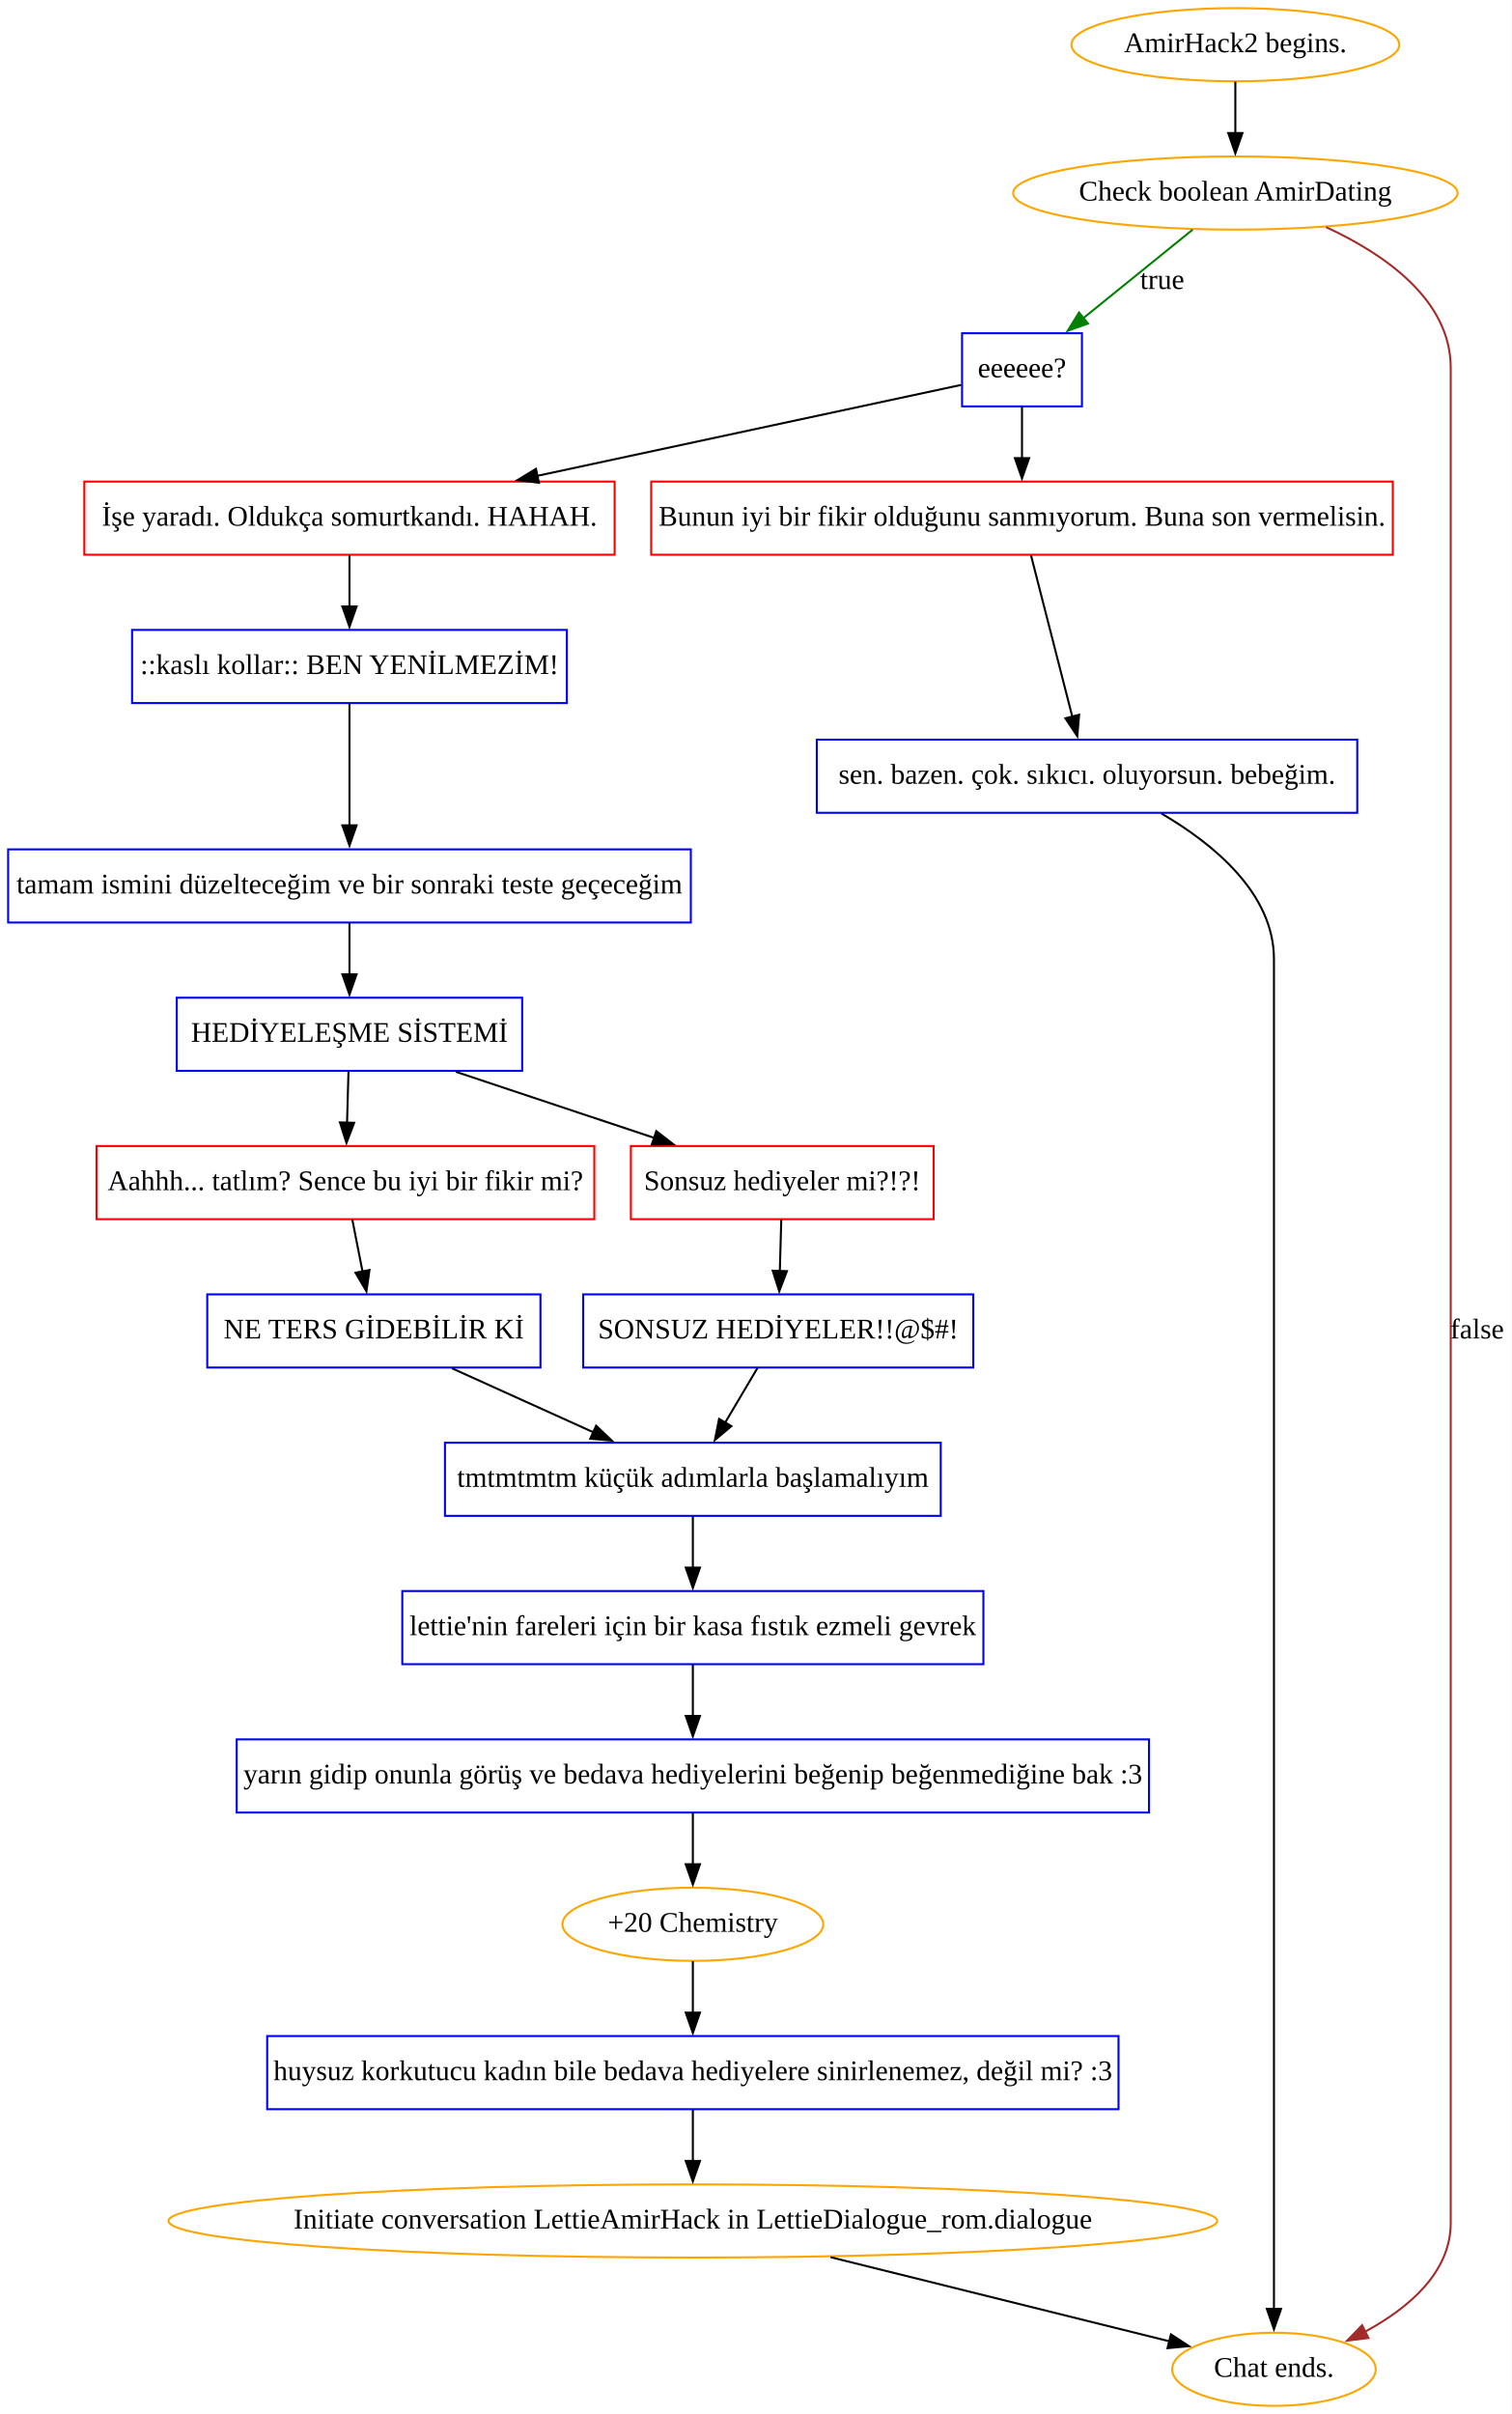
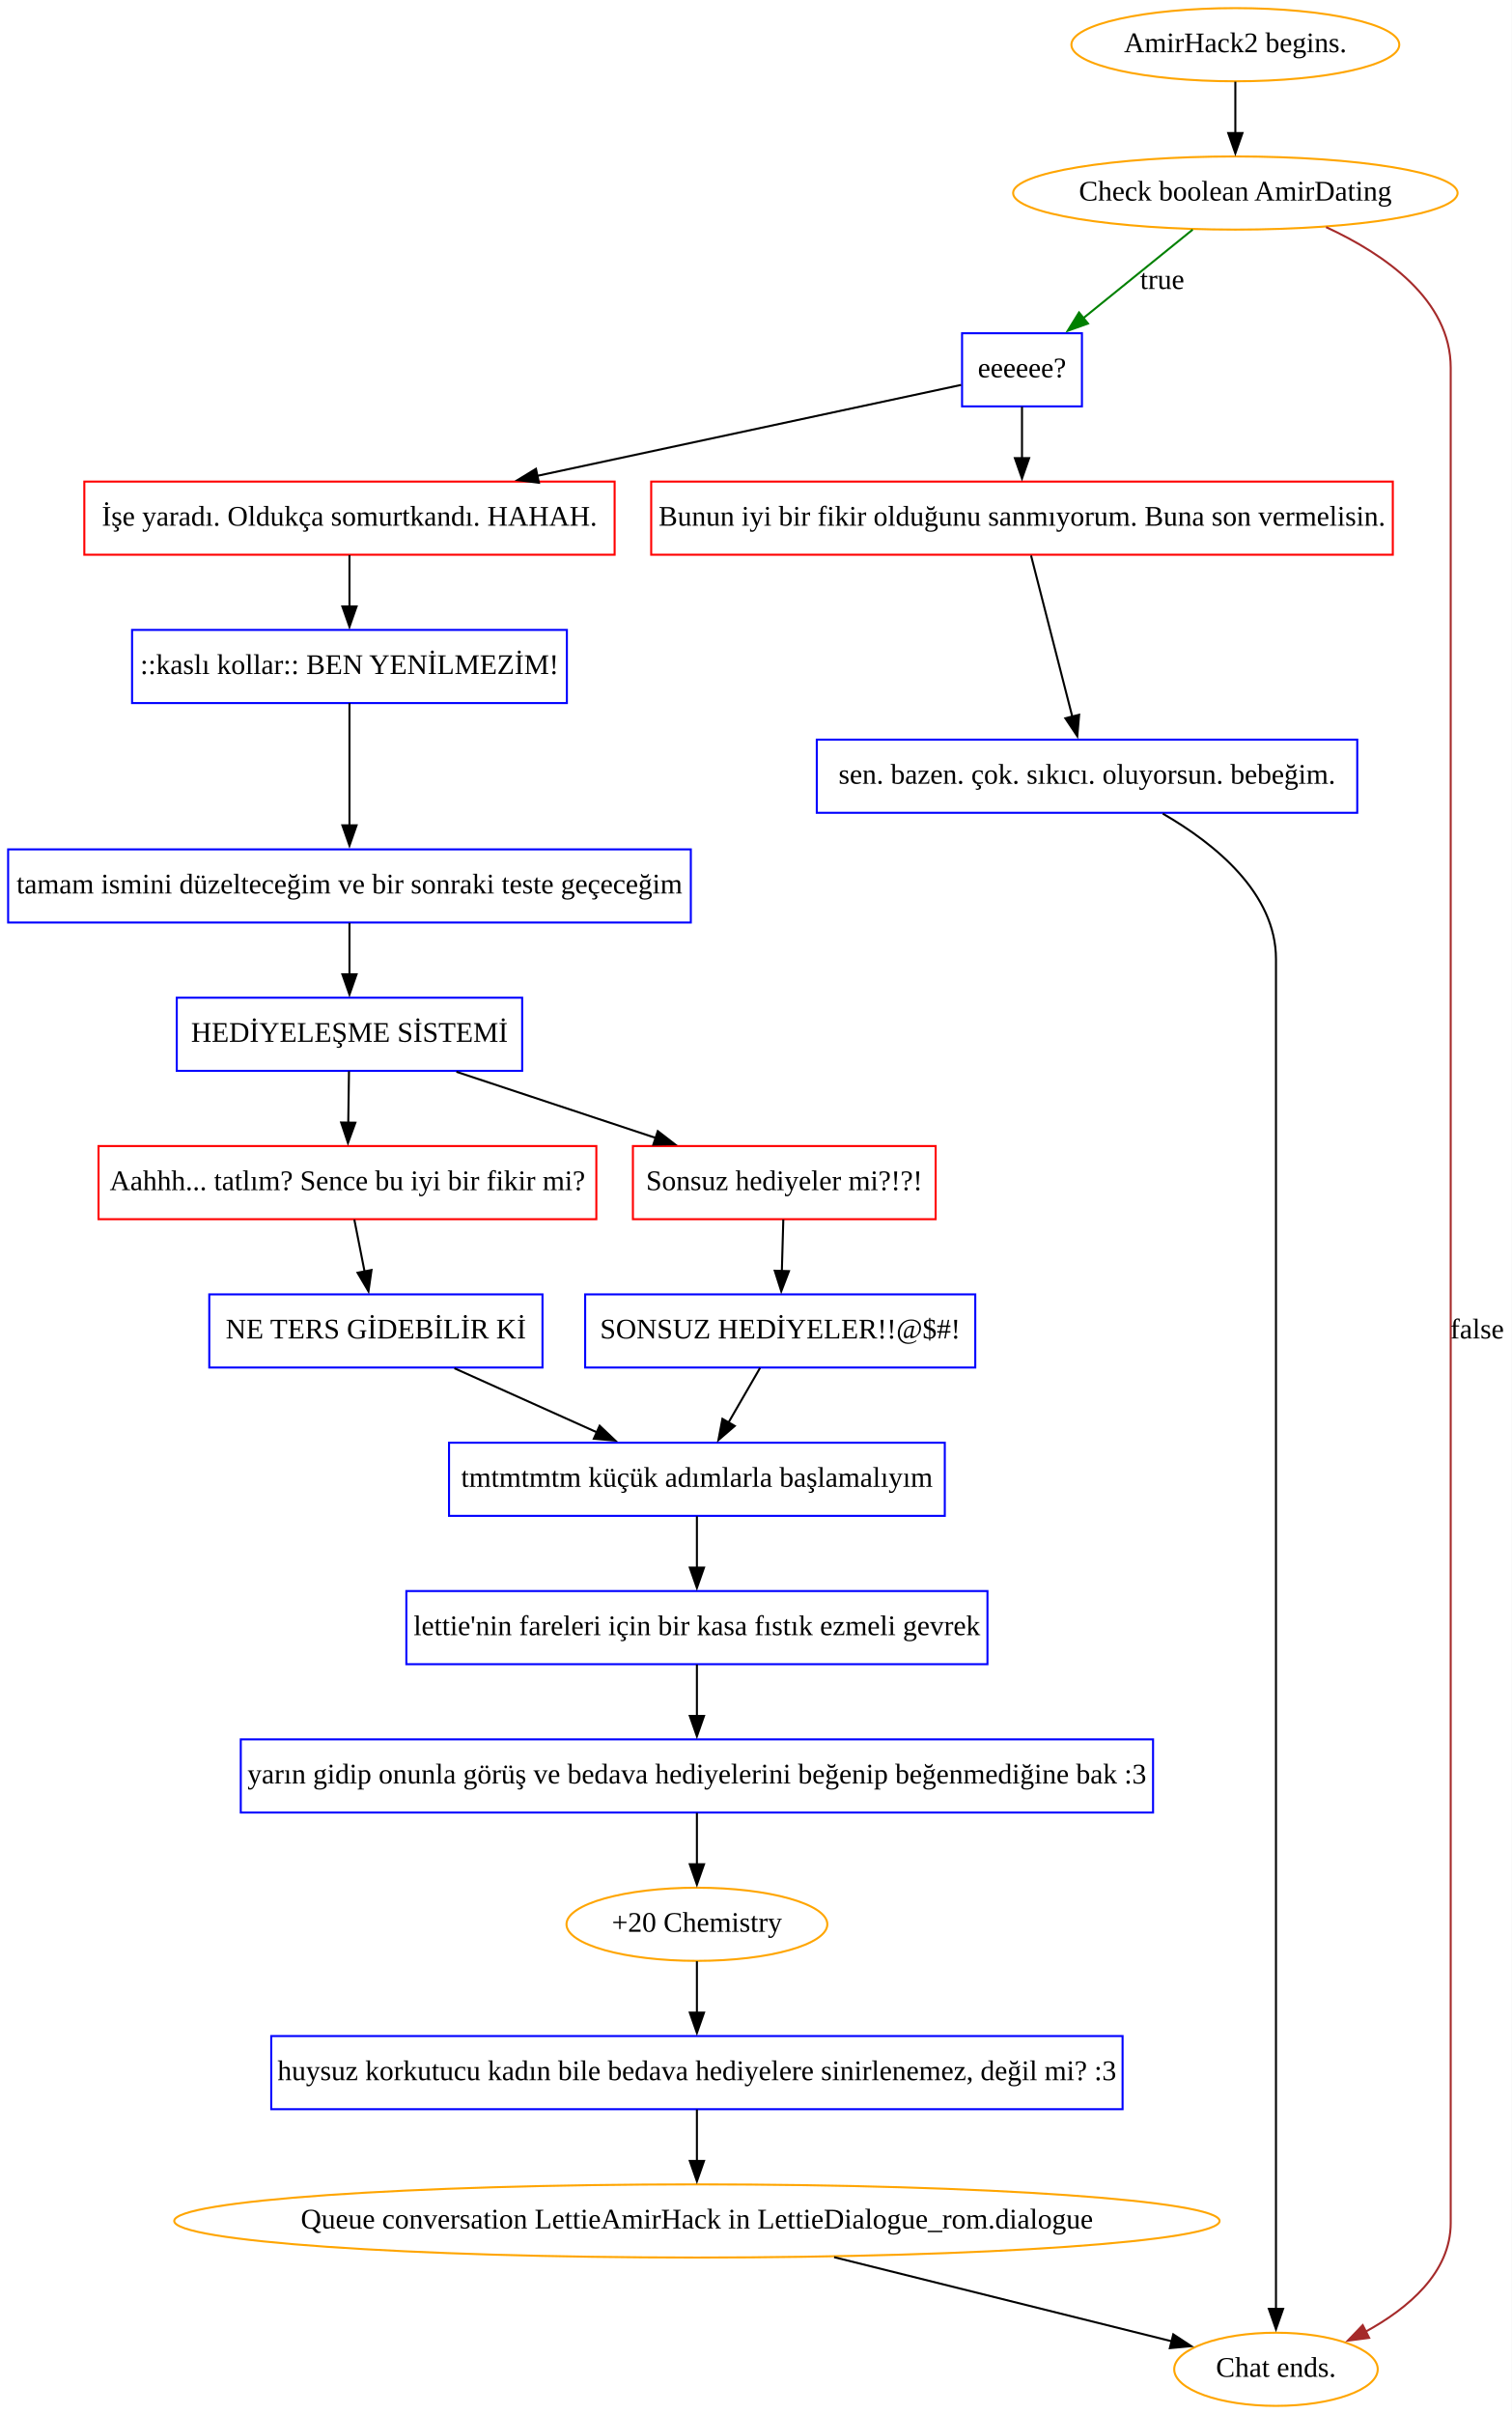
<svg xmlns="http://www.w3.org/2000/svg" width="744pt" height="1188pt" viewBox="0.00 0.00 744.00 1188.00">
  <g id="graph0" class="graph" transform="scale(1 1) rotate(0) translate(4 1184)">
    <polygon fill="white" stroke="none" points="-4,4 -4,-1184 740,-1184 740,4 -4,4" />
    <g id="node1" class="node">
      <ellipse fill="none" stroke="orange" cx="604" cy="-1162" rx="80.69" ry="18" />
      <text text-anchor="middle" x="604" y="-1158.3" font-family="Times New Roman,serif" font-size="14.00">AmirHack2 begins.</text>
    </g>
    <g id="node2" class="node">
      <ellipse fill="none" stroke="orange" cx="604" cy="-1089" rx="109.38" ry="18" />
      <text text-anchor="middle" x="604" y="-1085.3" font-family="Times New Roman,serif" font-size="14.00">Check boolean AmirDating</text>
    </g>
    <g id="edge1" class="edge">
      <path fill="none" stroke="black" d="M604,-1143.81C604,-1136.23 604,-1127.1 604,-1118.54" />
      <polygon fill="black" stroke="black" points="607.5,-1118.54 604,-1108.54 600.5,-1118.54 607.5,-1118.54" />
    </g>
    <g id="node3" class="node">
      <polygon fill="none" stroke="blue" points="528.5,-1020 469.5,-1020 469.5,-984 528.5,-984 528.5,-1020" />
      <text text-anchor="middle" x="499" y="-998.3" font-family="Times New Roman,serif" font-size="14.00">eeeeee?</text>
    </g>
    <g id="edge2" class="edge">
      <path fill="none" stroke="green" d="M583,-1071C567.51,-1058.46 546.21,-1041.22 528.93,-1027.23" />
      <polygon fill="green" stroke="green" points="531.47,-1024.78 521.5,-1021.21 527.07,-1030.22 531.47,-1024.78" />
      <text text-anchor="middle" x="568" y="-1041.8" font-family="Times New Roman,serif" font-size="14.00">true</text>
    </g>
    <g id="node4" class="node">
-       <ellipse fill="none" stroke="orange" cx="623" cy="-18" rx="50.09" ry="18" />
-       <text text-anchor="middle" x="623" y="-14.3" font-family="Times New Roman,serif" font-size="14.00">Chat ends.</text>
+       <ellipse fill="none" stroke="orange" cx="624" cy="-18" rx="50.09" ry="18" />
+       <text text-anchor="middle" x="624" y="-14.3" font-family="Times New Roman,serif" font-size="14.00">Chat ends.</text>
    </g>
    <g id="edge3" class="edge">
-       <path fill="none" stroke="brown" d="M648.65,-1072.23C677.62,-1058.83 710,-1036.38 710,-1003 710,-1003 710,-1003 710,-90 710,-65.51 689.06,-47.96 667.72,-36.44" />
-       <polygon fill="brown" stroke="brown" points="669.5,-33.41 658.99,-32.09 666.38,-39.68 669.5,-33.41" />
+       <path fill="none" stroke="brown" d="M648.65,-1072.23C677.62,-1058.83 710,-1036.38 710,-1003 710,-1003 710,-1003 710,-90 710,-65.6 689.15,-48.01 667.99,-36.45" />
+       <polygon fill="brown" stroke="brown" points="669.85,-33.47 659.34,-32.09 666.69,-39.72 669.85,-33.47" />
      <text text-anchor="middle" x="723" y="-525.3" font-family="Times New Roman,serif" font-size="14.00">false</text>
    </g>
    <g id="node5" class="node">
      <polygon fill="none" stroke="red" points="298.5,-947 37.5,-947 37.5,-911 298.5,-911 298.5,-947" />
      <text text-anchor="middle" x="168" y="-925.3" font-family="Times New Roman,serif" font-size="14.00">İşe yaradı. Oldukça somurtkandı. HAHAH.</text>
    </g>
    <g id="edge4" class="edge">
      <path fill="none" stroke="black" d="M469.04,-994.57C422.37,-984.56 330.37,-964.83 260.3,-949.8" />
      <polygon fill="black" stroke="black" points="261.25,-946.42 250.73,-947.75 259.78,-953.27 261.25,-946.42" />
    </g>
    <g id="node6" class="node">
      <polygon fill="none" stroke="red" points="681.5,-947 316.5,-947 316.5,-911 681.5,-911 681.5,-947" />
      <text text-anchor="middle" x="499" y="-925.3" font-family="Times New Roman,serif" font-size="14.00">Bunun iyi bir fikir olduğunu sanmıyorum. Buna son vermelisin.</text>
    </g>
    <g id="edge5" class="edge">
      <path fill="none" stroke="black" d="M499,-983.81C499,-976.23 499,-967.1 499,-958.54" />
      <polygon fill="black" stroke="black" points="502.5,-958.54 499,-948.54 495.5,-958.54 502.5,-958.54" />
    </g>
    <g id="node7" class="node">
      <polygon fill="none" stroke="blue" points="275,-874 61,-874 61,-838 275,-838 275,-874" />
      <text text-anchor="middle" x="168" y="-852.3" font-family="Times New Roman,serif" font-size="14.00">::kaslı kollar:: BEN YENİLMEZİM!</text>
    </g>
    <g id="edge6" class="edge">
      <path fill="none" stroke="black" d="M168,-910.81C168,-903.23 168,-894.1 168,-885.54" />
      <polygon fill="black" stroke="black" points="171.5,-885.54 168,-875.54 164.5,-885.54 171.5,-885.54" />
    </g>
    <g id="node8" class="node">
      <polygon fill="none" stroke="blue" points="664,-820 398,-820 398,-784 664,-784 664,-820" />
      <text text-anchor="middle" x="531" y="-798.3" font-family="Times New Roman,serif" font-size="14.00">sen. bazen. çok. sıkıcı. oluyorsun. bebeğim.</text>
    </g>
    <g id="edge7" class="edge">
      <path fill="none" stroke="black" d="M503.45,-910.62C508.7,-890.1 517.52,-855.67 523.76,-831.29" />
      <polygon fill="black" stroke="black" points="527.12,-832.25 526.21,-821.7 520.34,-830.52 527.12,-832.25" />
    </g>
    <g id="node9" class="node">
      <polygon fill="none" stroke="blue" points="336,-766 0,-766 0,-730 336,-730 336,-766" />
      <text text-anchor="middle" x="168" y="-744.3" font-family="Times New Roman,serif" font-size="14.00">tamam ismini düzelteceğim ve bir sonraki teste geçeceğim</text>
    </g>
    <g id="edge8" class="edge">
      <path fill="none" stroke="black" d="M168,-837.97C168,-821.76 168,-797.06 168,-777.79" />
      <polygon fill="black" stroke="black" points="171.5,-777.85 168,-767.85 164.5,-777.85 171.5,-777.85" />
    </g>
    <g id="edge9" class="edge">
-       <path fill="none" stroke="black" d="M567.63,-783.64C593.28,-768.66 623,-744.33 623,-712 623,-712 623,-712 623,-90 623,-76.08 623,-60.63 623,-47.7" />
-       <polygon fill="black" stroke="black" points="626.5,-47.73 623,-37.73 619.5,-47.73 626.5,-47.73" />
+       <path fill="none" stroke="black" d="M568.29,-783.59C594.16,-768.65 624,-744.4 624,-712 624,-712 624,-712 624,-90 624,-76.08 624,-60.63 624,-47.7" />
+       <polygon fill="black" stroke="black" points="627.5,-47.73 624,-37.73 620.5,-47.73 627.5,-47.73" />
    </g>
    <g id="node10" class="node">
      <polygon fill="none" stroke="blue" points="253,-693 83,-693 83,-657 253,-657 253,-693" />
      <text text-anchor="middle" x="168" y="-671.3" font-family="Times New Roman,serif" font-size="14.00">HEDİYELEŞME SİSTEMİ</text>
    </g>
    <g id="edge10" class="edge">
      <path fill="none" stroke="black" d="M168,-729.81C168,-722.23 168,-713.1 168,-704.54" />
      <polygon fill="black" stroke="black" points="171.5,-704.54 168,-694.54 164.5,-704.54 171.5,-704.54" />
    </g>
    <g id="node11" class="node">
-       <polygon fill="none" stroke="red" points="288.5,-620 43.5,-620 43.5,-584 288.5,-584 288.5,-620" />
-       <text text-anchor="middle" x="166" y="-598.3" font-family="Times New Roman,serif" font-size="14.00">Aahhh... tatlım? Sence bu iyi bir fikir mi?</text>
+       <polygon fill="none" stroke="red" points="289.5,-620 44.5,-620 44.5,-584 289.5,-584 289.5,-620" />
+       <text text-anchor="middle" x="167" y="-598.3" font-family="Times New Roman,serif" font-size="14.00">Aahhh... tatlım? Sence bu iyi bir fikir mi?</text>
    </g>
    <g id="edge11" class="edge">
-       <path fill="none" stroke="black" d="M167.52,-656.81C167.3,-649.14 167.04,-639.89 166.8,-631.24" />
-       <polygon fill="black" stroke="black" points="170.3,-631.44 166.52,-621.54 163.31,-631.64 170.3,-631.44" />
+       <path fill="none" stroke="black" d="M167.76,-656.81C167.65,-649.23 167.52,-640.1 167.4,-631.54" />
+       <polygon fill="black" stroke="black" points="170.9,-631.49 167.26,-621.54 163.9,-631.59 170.9,-631.49" />
    </g>
    <g id="node12" class="node">
-       <polygon fill="none" stroke="red" points="455.5,-620 306.5,-620 306.5,-584 455.5,-584 455.5,-620" />
-       <text text-anchor="middle" x="381" y="-598.3" font-family="Times New Roman,serif" font-size="14.00">Sonsuz hediyeler mi?!?!</text>
+       <polygon fill="none" stroke="red" points="456.5,-620 307.5,-620 307.5,-584 456.5,-584 456.5,-620" />
+       <text text-anchor="middle" x="382" y="-598.3" font-family="Times New Roman,serif" font-size="14.00">Sonsuz hediyeler mi?!?!</text>
    </g>
    <g id="edge12" class="edge">
-       <path fill="none" stroke="black" d="M220.38,-656.54C249.91,-646.7 287,-634.33 318.1,-623.97" />
-       <polygon fill="black" stroke="black" points="319.01,-627.35 327.39,-620.87 316.79,-620.71 319.01,-627.35" />
+       <path fill="none" stroke="black" d="M220.62,-656.54C250.29,-646.7 287.56,-634.33 318.8,-623.97" />
+       <polygon fill="black" stroke="black" points="319.75,-627.34 328.14,-620.87 317.55,-620.7 319.75,-627.34" />
    </g>
    <g id="node13" class="node">
-       <polygon fill="none" stroke="blue" points="262,-547 98,-547 98,-511 262,-511 262,-547" />
-       <text text-anchor="middle" x="180" y="-525.3" font-family="Times New Roman,serif" font-size="14.00">NE TERS GİDEBİLİR Kİ</text>
+       <polygon fill="none" stroke="blue" points="263,-547 99,-547 99,-511 263,-511 263,-547" />
+       <text text-anchor="middle" x="181" y="-525.3" font-family="Times New Roman,serif" font-size="14.00">NE TERS GİDEBİLİR Kİ</text>
    </g>
    <g id="edge13" class="edge">
-       <path fill="none" stroke="black" d="M169.39,-583.81C170.9,-576.14 172.73,-566.89 174.43,-558.24" />
-       <polygon fill="black" stroke="black" points="177.85,-559 176.35,-548.51 170.98,-557.65 177.85,-559" />
+       <path fill="none" stroke="black" d="M170.39,-583.81C171.9,-576.14 173.73,-566.89 175.43,-558.24" />
+       <polygon fill="black" stroke="black" points="178.85,-559 177.35,-548.51 171.98,-557.65 178.85,-559" />
    </g>
    <g id="node14" class="node">
-       <polygon fill="none" stroke="blue" points="475,-547 283,-547 283,-511 475,-511 475,-547" />
-       <text text-anchor="middle" x="379" y="-525.3" font-family="Times New Roman,serif" font-size="14.00">SONSUZ HEDİYELER!!@$#!</text>
+       <polygon fill="none" stroke="blue" points="476,-547 284,-547 284,-511 476,-511 476,-547" />
+       <text text-anchor="middle" x="380" y="-525.3" font-family="Times New Roman,serif" font-size="14.00">SONSUZ HEDİYELER!!@$#!</text>
    </g>
    <g id="edge14" class="edge">
-       <path fill="none" stroke="black" d="M380.52,-583.81C380.3,-576.14 380.04,-566.89 379.8,-558.24" />
-       <polygon fill="black" stroke="black" points="383.3,-558.44 379.52,-548.54 376.31,-558.64 383.3,-558.44" />
+       <path fill="none" stroke="black" d="M381.52,-583.81C381.3,-576.14 381.04,-566.89 380.8,-558.24" />
+       <polygon fill="black" stroke="black" points="384.3,-558.44 380.52,-548.54 377.31,-558.64 384.3,-558.44" />
    </g>
    <g id="node15" class="node">
-       <polygon fill="none" stroke="blue" points="459,-474 215,-474 215,-438 459,-438 459,-474" />
-       <text text-anchor="middle" x="337" y="-452.3" font-family="Times New Roman,serif" font-size="14.00">tmtmtmtm küçük adımlarla başlamalıyım</text>
+       <polygon fill="none" stroke="blue" points="461,-474 217,-474 217,-438 461,-438 461,-474" />
+       <text text-anchor="middle" x="339" y="-452.3" font-family="Times New Roman,serif" font-size="14.00">tmtmtmtm küçük adımlarla başlamalıyım</text>
    </g>
    <g id="edge15" class="edge">
-       <path fill="none" stroke="black" d="M218.41,-510.63C239.41,-501.13 265.65,-489.27 288.1,-479.11" />
-       <polygon fill="black" stroke="black" points="289.4,-482.37 297.07,-475.06 286.51,-475.99 289.4,-482.37" />
+       <path fill="none" stroke="black" d="M219.65,-510.63C240.79,-501.13 267.19,-489.27 289.79,-479.11" />
+       <polygon fill="black" stroke="black" points="291.13,-482.35 298.82,-475.06 288.26,-475.96 291.13,-482.35" />
    </g>
    <g id="edge16" class="edge">
-       <path fill="none" stroke="black" d="M368.83,-510.81C364.04,-502.7 358.2,-492.84 352.84,-483.78" />
-       <polygon fill="black" stroke="black" points="355.95,-482.16 347.84,-475.33 349.92,-485.72 355.95,-482.16" />
+       <path fill="none" stroke="black" d="M370.08,-510.81C365.39,-502.7 359.69,-492.84 354.46,-483.78" />
+       <polygon fill="black" stroke="black" points="357.62,-482.25 349.59,-475.34 351.56,-485.75 357.62,-482.25" />
    </g>
    <g id="node16" class="node">
-       <polygon fill="none" stroke="blue" points="480,-401 194,-401 194,-365 480,-365 480,-401" />
-       <text text-anchor="middle" x="337" y="-379.3" font-family="Times New Roman,serif" font-size="14.00">lettie'nin fareleri için bir kasa fıstık ezmeli gevrek</text>
+       <polygon fill="none" stroke="blue" points="482,-401 196,-401 196,-365 482,-365 482,-401" />
+       <text text-anchor="middle" x="339" y="-379.3" font-family="Times New Roman,serif" font-size="14.00">lettie'nin fareleri için bir kasa fıstık ezmeli gevrek</text>
    </g>
    <g id="edge17" class="edge">
-       <path fill="none" stroke="black" d="M337,-437.81C337,-430.23 337,-421.1 337,-412.54" />
-       <polygon fill="black" stroke="black" points="340.5,-412.54 337,-402.54 333.5,-412.54 340.5,-412.54" />
+       <path fill="none" stroke="black" d="M339,-437.81C339,-430.23 339,-421.1 339,-412.54" />
+       <polygon fill="black" stroke="black" points="342.5,-412.54 339,-402.54 335.5,-412.54 342.5,-412.54" />
    </g>
    <g id="node17" class="node">
-       <polygon fill="none" stroke="blue" points="561.5,-328 112.5,-328 112.5,-292 561.5,-292 561.5,-328" />
-       <text text-anchor="middle" x="337" y="-306.3" font-family="Times New Roman,serif" font-size="14.00">yarın gidip onunla görüş ve bedava hediyelerini beğenip beğenmediğine bak :3</text>
+       <polygon fill="none" stroke="blue" points="563.5,-328 114.5,-328 114.5,-292 563.5,-292 563.5,-328" />
+       <text text-anchor="middle" x="339" y="-306.3" font-family="Times New Roman,serif" font-size="14.00">yarın gidip onunla görüş ve bedava hediyelerini beğenip beğenmediğine bak :3</text>
    </g>
    <g id="edge18" class="edge">
-       <path fill="none" stroke="black" d="M337,-364.81C337,-357.23 337,-348.1 337,-339.54" />
-       <polygon fill="black" stroke="black" points="340.5,-339.54 337,-329.54 333.5,-339.54 340.5,-339.54" />
+       <path fill="none" stroke="black" d="M339,-364.81C339,-357.23 339,-348.1 339,-339.54" />
+       <polygon fill="black" stroke="black" points="342.5,-339.54 339,-329.54 335.5,-339.54 342.5,-339.54" />
    </g>
    <g id="node18" class="node">
-       <ellipse fill="none" stroke="orange" cx="337" cy="-237" rx="64.19" ry="18" />
-       <text text-anchor="middle" x="337" y="-233.3" font-family="Times New Roman,serif" font-size="14.00">+20 Chemistry</text>
+       <ellipse fill="none" stroke="orange" cx="339" cy="-237" rx="64.19" ry="18" />
+       <text text-anchor="middle" x="339" y="-233.3" font-family="Times New Roman,serif" font-size="14.00">+20 Chemistry</text>
    </g>
    <g id="edge19" class="edge">
-       <path fill="none" stroke="black" d="M337,-291.81C337,-284.23 337,-275.1 337,-266.54" />
-       <polygon fill="black" stroke="black" points="340.5,-266.54 337,-256.54 333.5,-266.54 340.5,-266.54" />
+       <path fill="none" stroke="black" d="M339,-291.81C339,-284.23 339,-275.1 339,-266.54" />
+       <polygon fill="black" stroke="black" points="342.5,-266.54 339,-256.54 335.5,-266.54 342.5,-266.54" />
    </g>
    <g id="node19" class="node">
-       <polygon fill="none" stroke="blue" points="546.5,-182 127.5,-182 127.5,-146 546.5,-146 546.5,-182" />
-       <text text-anchor="middle" x="337" y="-160.3" font-family="Times New Roman,serif" font-size="14.00">huysuz korkutucu kadın bile bedava hediyelere sinirlenemez, değil mi? :3</text>
+       <polygon fill="none" stroke="blue" points="548.5,-182 129.5,-182 129.5,-146 548.5,-146 548.5,-182" />
+       <text text-anchor="middle" x="339" y="-160.3" font-family="Times New Roman,serif" font-size="14.00">huysuz korkutucu kadın bile bedava hediyelere sinirlenemez, değil mi? :3</text>
    </g>
    <g id="edge20" class="edge">
-       <path fill="none" stroke="black" d="M337,-218.81C337,-211.23 337,-202.1 337,-193.54" />
-       <polygon fill="black" stroke="black" points="340.5,-193.54 337,-183.54 333.5,-193.54 340.5,-193.54" />
+       <path fill="none" stroke="black" d="M339,-218.81C339,-211.23 339,-202.1 339,-193.54" />
+       <polygon fill="black" stroke="black" points="342.5,-193.54 339,-183.54 335.5,-193.54 342.5,-193.54" />
    </g>
    <g id="node20" class="node">
-       <ellipse fill="none" stroke="orange" cx="337" cy="-91" rx="258.05" ry="18" />
-       <text text-anchor="middle" x="337" y="-87.3" font-family="Times New Roman,serif" font-size="14.00">Initiate conversation LettieAmirHack in LettieDialogue_rom.dialogue</text>
+       <ellipse fill="none" stroke="orange" cx="339" cy="-91" rx="257.25" ry="18" />
+       <text text-anchor="middle" x="339" y="-87.3" font-family="Times New Roman,serif" font-size="14.00">Queue conversation LettieAmirHack in LettieDialogue_rom.dialogue</text>
    </g>
    <g id="edge21" class="edge">
-       <path fill="none" stroke="black" d="M337,-145.81C337,-138.23 337,-129.1 337,-120.54" />
-       <polygon fill="black" stroke="black" points="340.5,-120.54 337,-110.54 333.5,-120.54 340.5,-120.54" />
+       <path fill="none" stroke="black" d="M339,-145.81C339,-138.23 339,-129.1 339,-120.54" />
+       <polygon fill="black" stroke="black" points="342.5,-120.54 339,-110.54 335.5,-120.54 342.5,-120.54" />
    </g>
    <g id="edge22" class="edge">
-       <path fill="none" stroke="black" d="M404.78,-73.17C455.9,-60.48 524.95,-43.34 571.58,-31.77" />
-       <polygon fill="black" stroke="black" points="572.3,-35.19 581.16,-29.39 570.61,-28.4 572.3,-35.19" />
+       <path fill="none" stroke="black" d="M406.54,-73.17C457.48,-60.48 526.29,-43.34 572.76,-31.77" />
+       <polygon fill="black" stroke="black" points="573.45,-35.2 582.3,-29.39 571.76,-28.41 573.45,-35.2" />
    </g>
  </g>
</svg>
